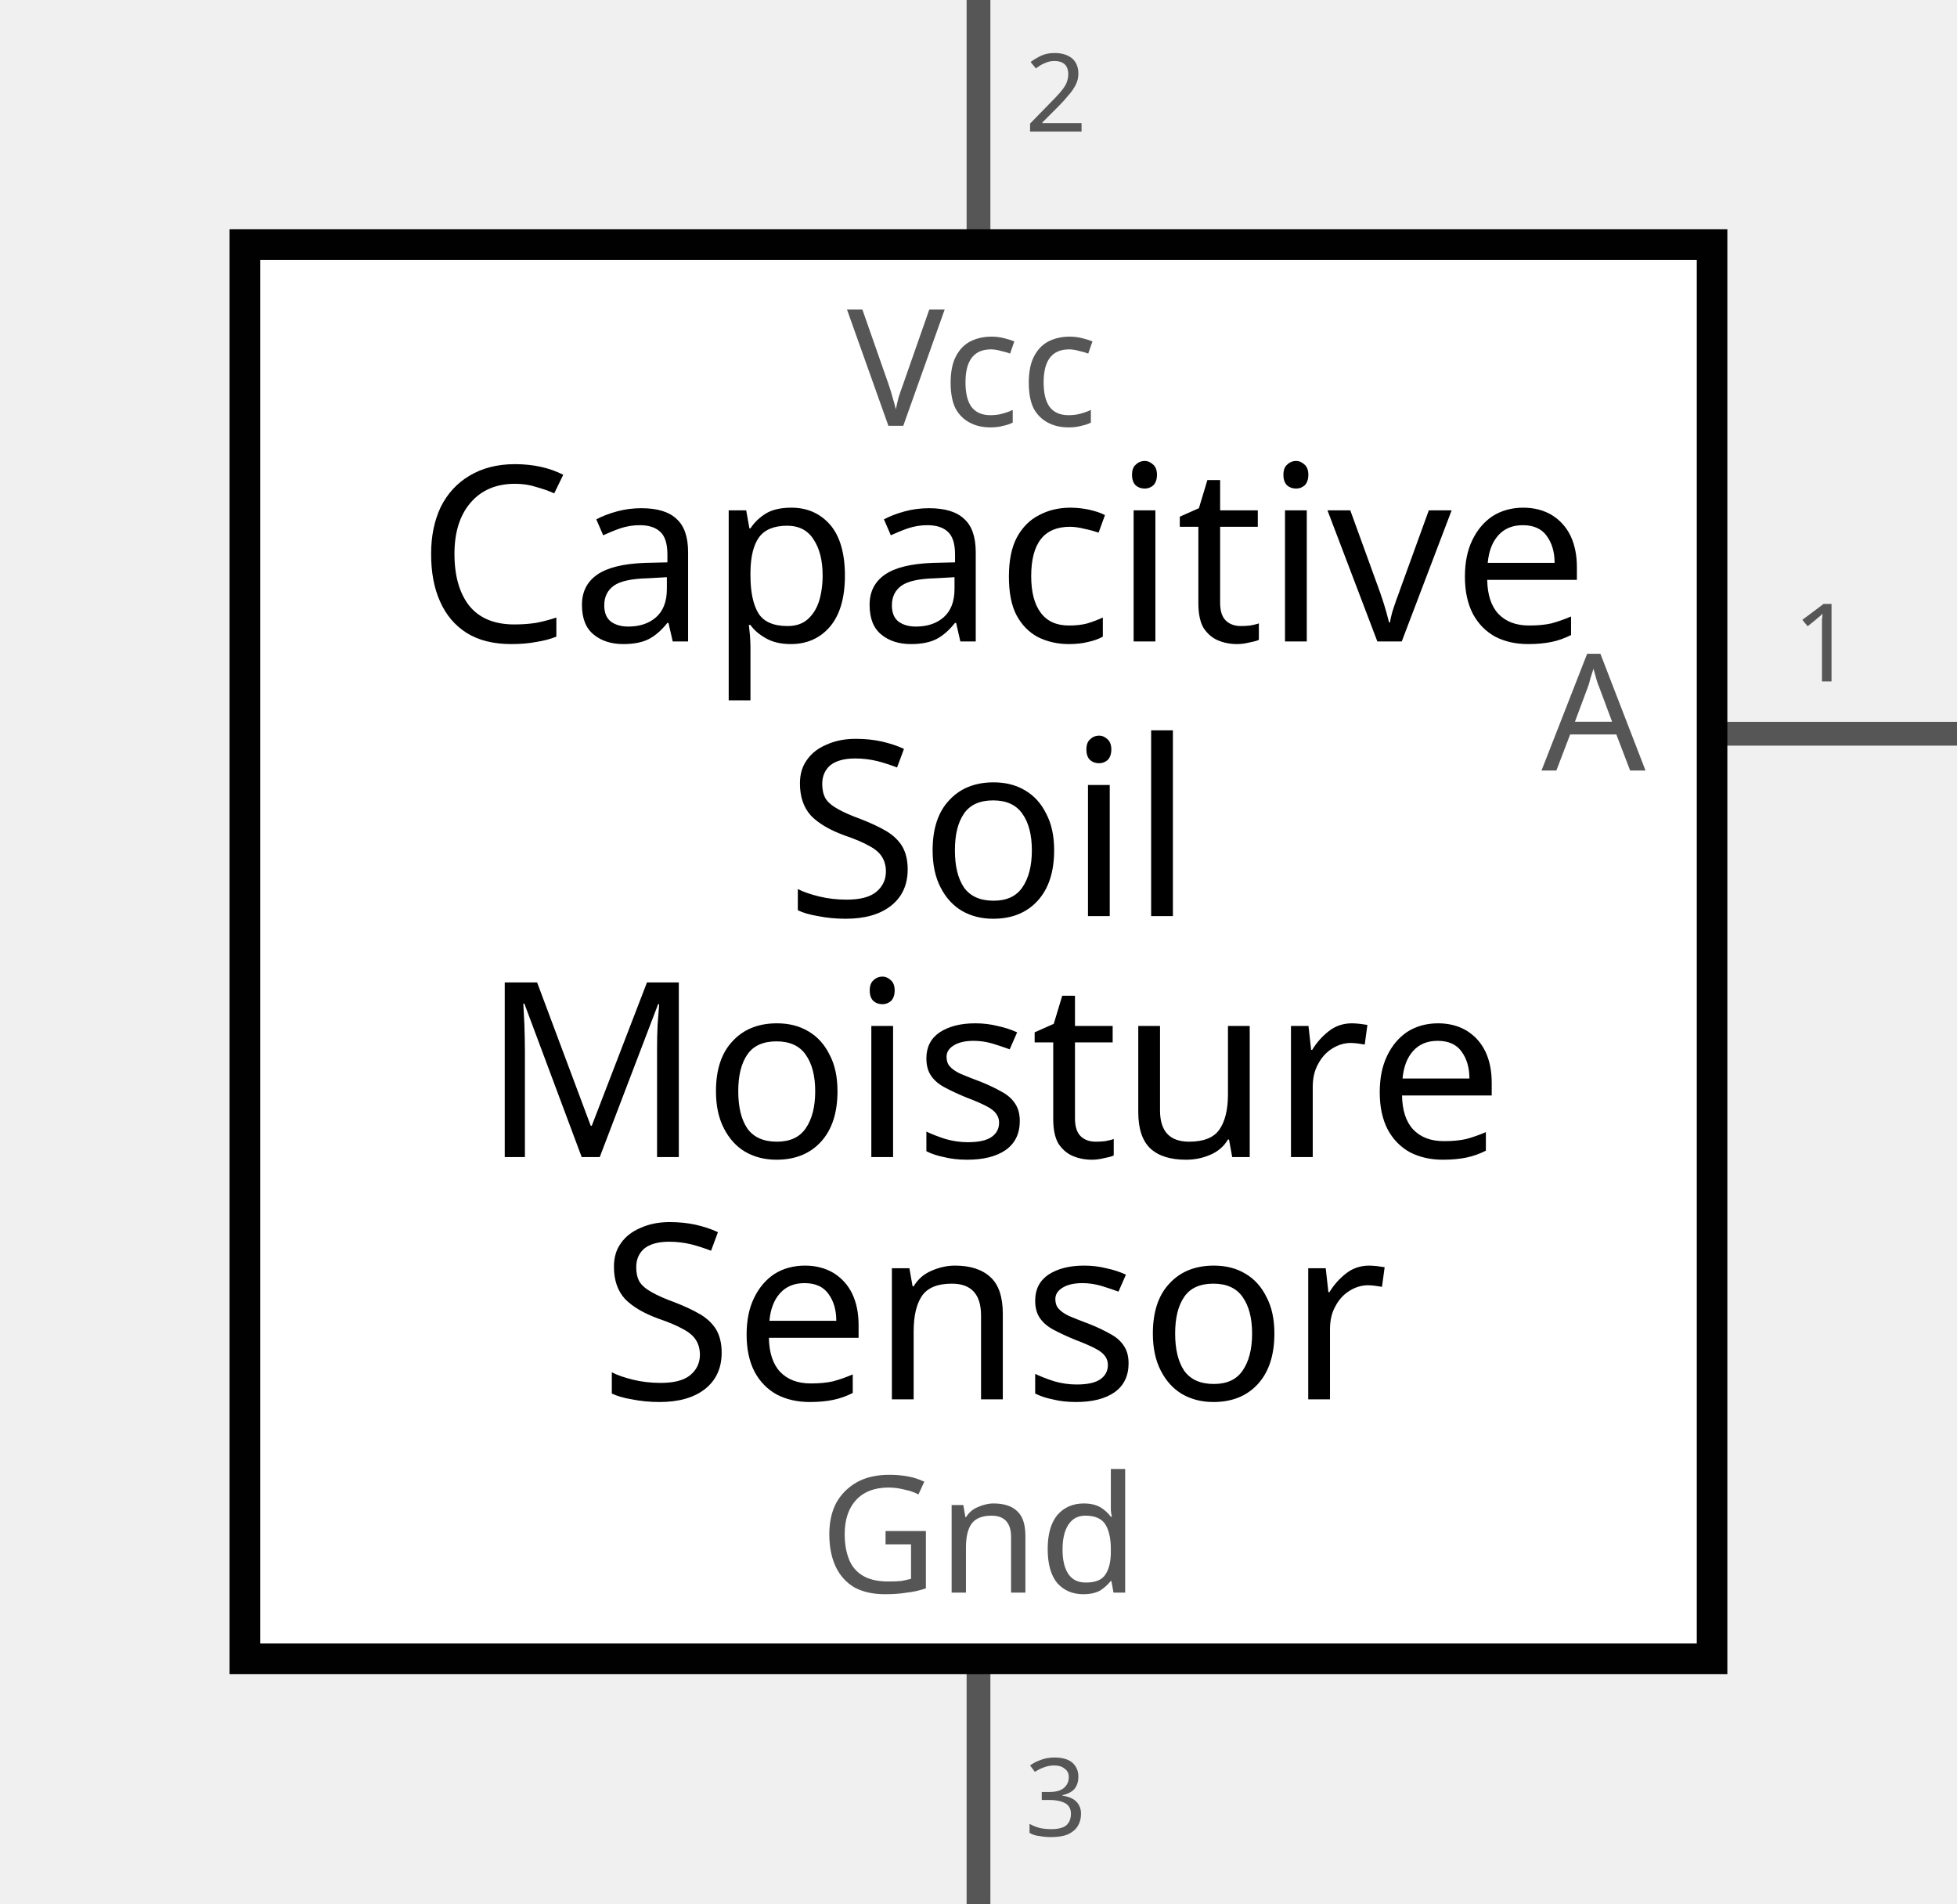
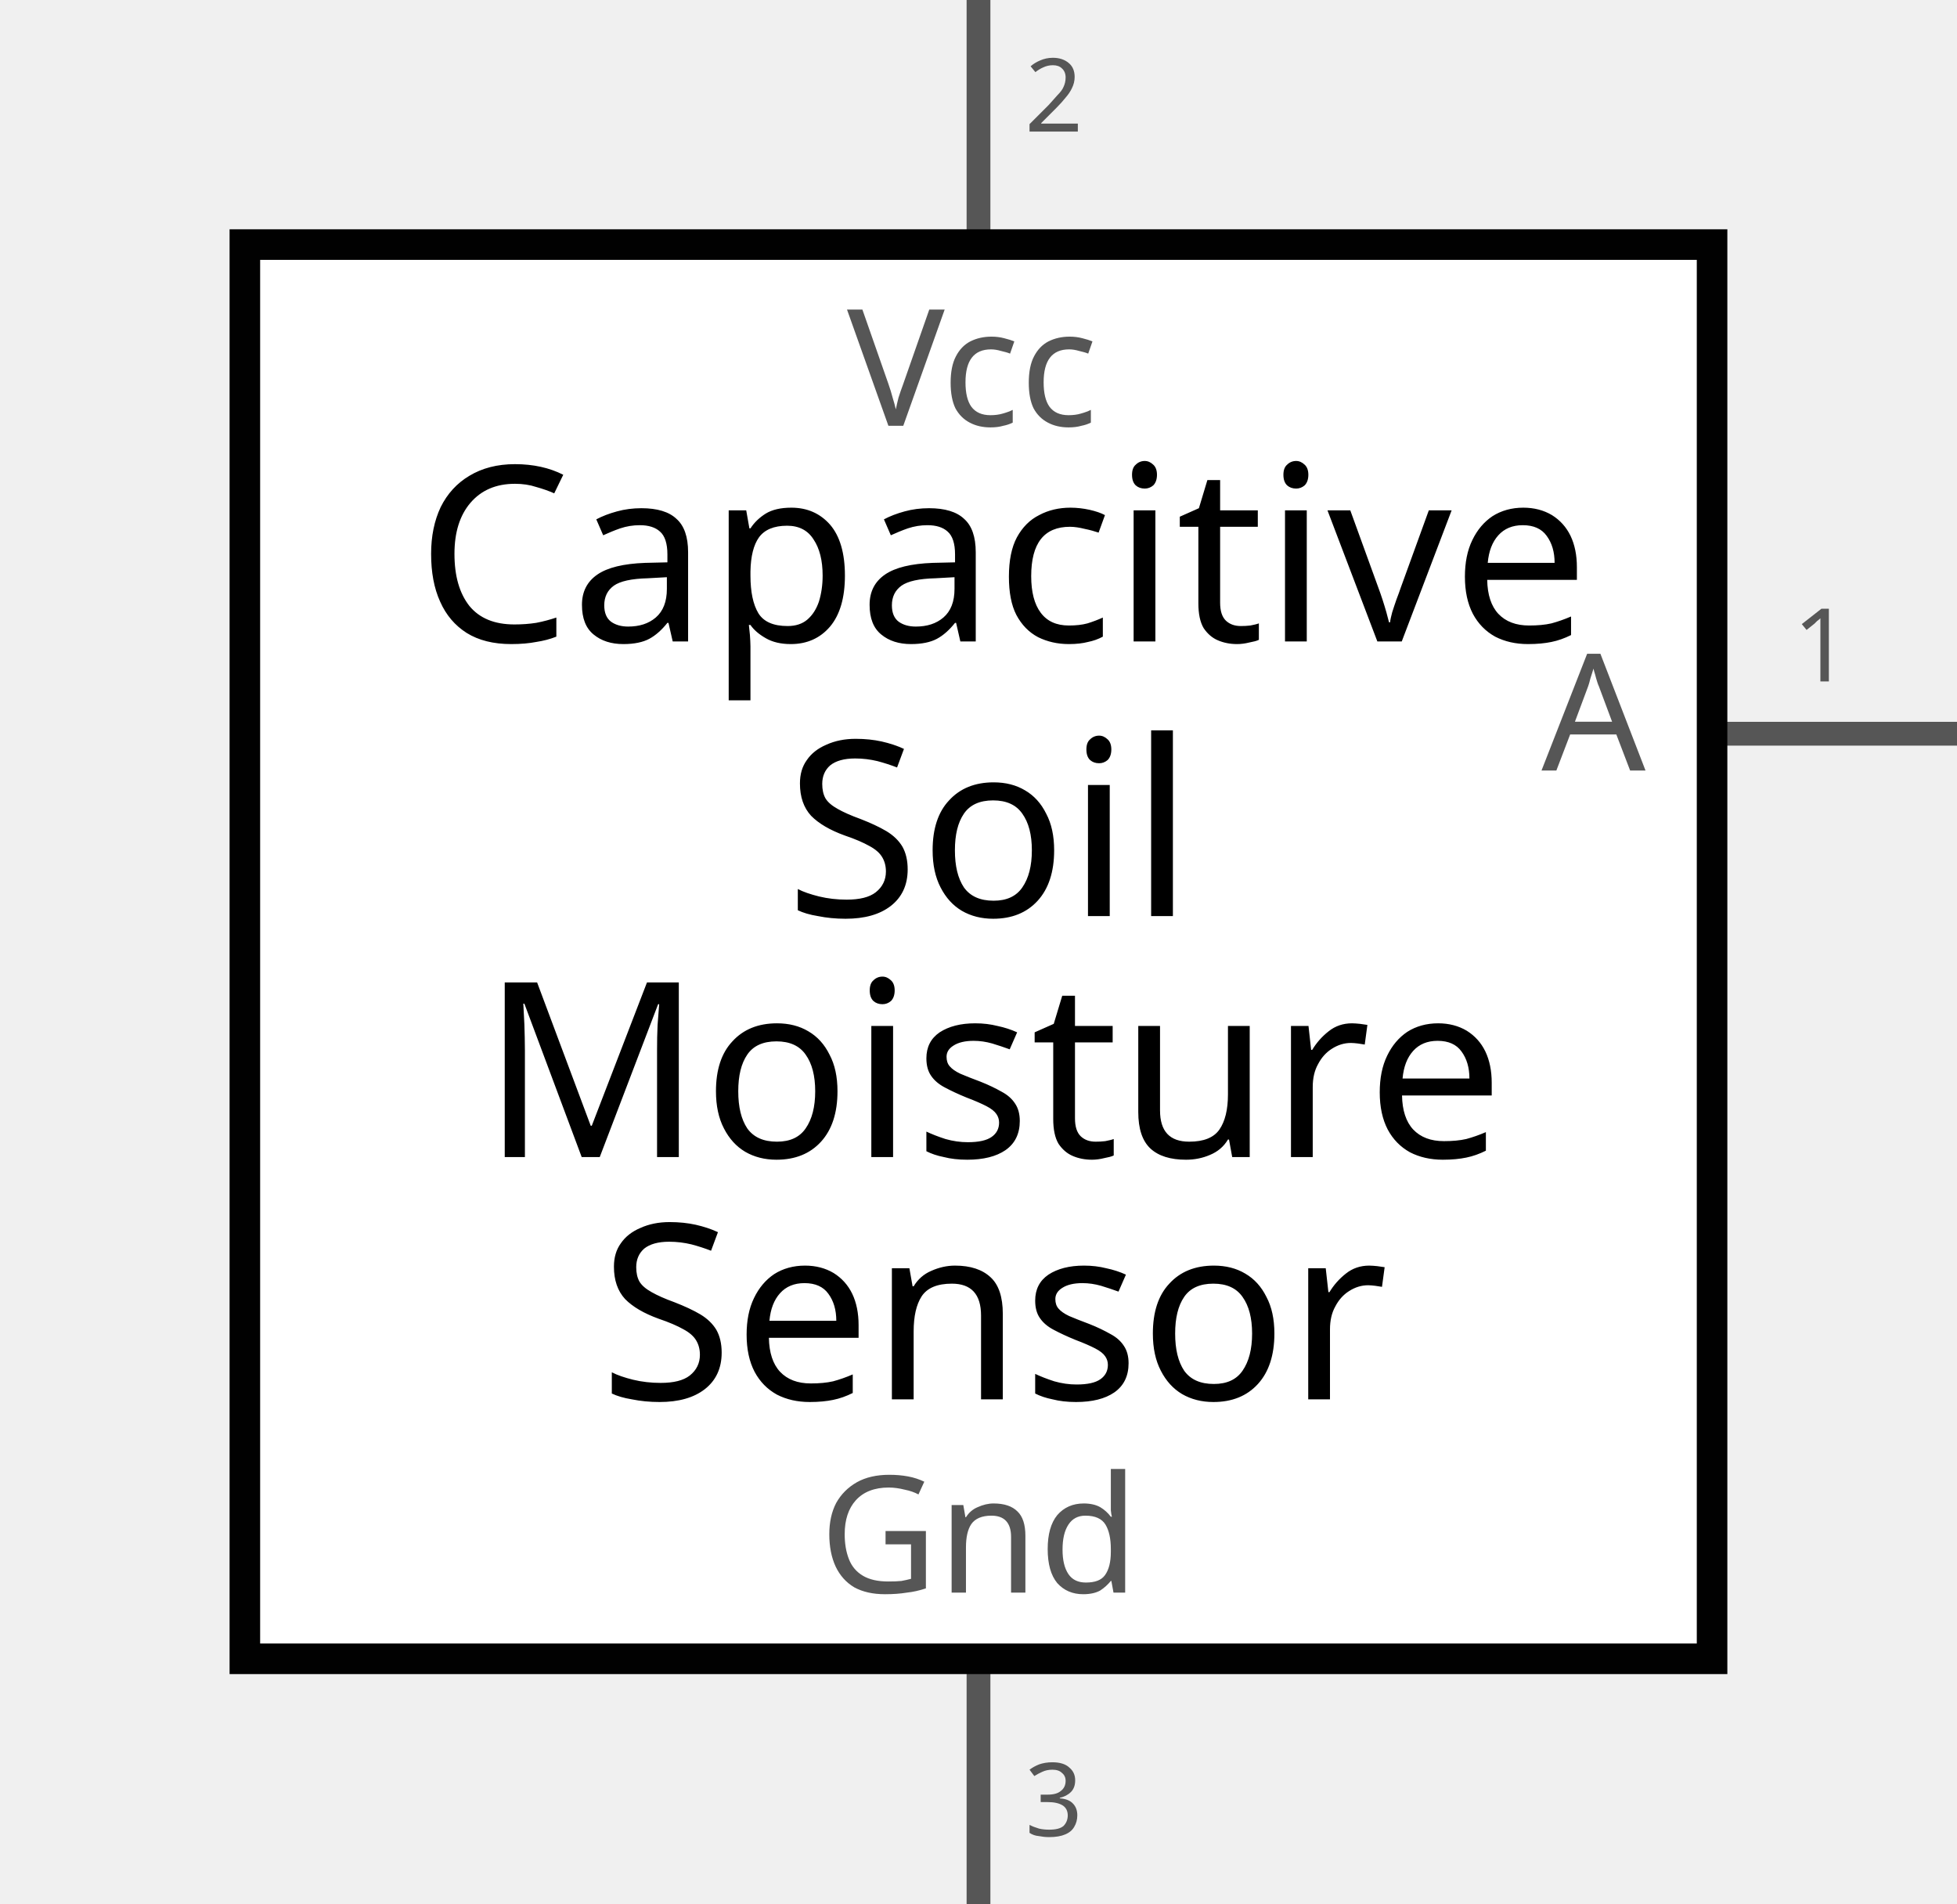
- <svg xmlns="http://www.w3.org/2000/svg" gorn="0" width="0.8in" version="1.1" x="0px" id="Layer_1" y="0px" xml:space="preserve" height="0.778in" enable-background="new 0 0 57.6 56.034" viewBox="0 0 57.6 56.034">
-   <defs id="defs112" />
-   <g gorn="0.3" id="schematic">
-     <g gorn="0.3.0" id="pins">
-       <line stroke-linejoin="round" gorn="0.3.0.0" id="connector10pin" stroke-linecap="round" stroke="#565656" fill="none" y1="48.833" stroke-width="0.7" y2="56.034" x1="28.8" x2="28.8" />
-       <rect gorn="0.3.0.1" width="0.001" x="28.799" id="connector10terminal" y="56.376" stroke="none" fill="none" stroke-width="0" height="0.016" />
-       <line stroke-linejoin="round" gorn="0.3.0.2" id="connector8pin" stroke-linecap="round" stroke="#565656" fill="none" y1="21.6" stroke-width="0.7" y2="21.6" x1="50.399" x2="57.6" />
-       <rect gorn="0.3.0.3" width="0.016" x="57.942" id="connector8terminal" y="21.599" stroke="none" fill="none" stroke-width="0" height="0.001" />
-       <line stroke-linejoin="round" gorn="0.3.0.4" id="line22" stroke-linecap="round" stroke="#565656" fill="none" y1="43.2" stroke-width="0.7" y2="43.2" display="none" x1="0" x2="7.2" />
-       <line stroke-linejoin="round" gorn="0.3.0.5" id="connector9pin" stroke-linecap="round" stroke="#565656" fill="none" y1="7.201" stroke-width="0.7" y2="0" x1="28.8" x2="28.8" />
-       <rect gorn="0.3.0.6" width="0.001" x="28.799" id="connector9terminal" y="-0.358" stroke="none" fill="none" stroke-width="0" height="0.016" />
+ <svg xmlns="http://www.w3.org/2000/svg" version="1.1" width="0.8in" height="0.778in" viewBox="0 0 57.6 56.034" id="Layer_1" xml:space="preserve">
+   <g id="schematic">
+     <g id="pins">
+       <line stroke-linejoin="round" gorn="0.3.0.0" id="connector10pin" stroke-linecap="round" stroke="#565656" fill="none" y1="48.833" stroke-width="0.7" y2="56.034" x1="28.8" x2="28.8" style="fill:none;stroke:#565656;stroke-width:0.7;stroke-linecap:round;stroke-linejoin:round" />
+       <rect width="0.001" height="0.016" x="28.799" y="56.376" id="connector10terminal" style="fill:none;stroke:none" />
+       <line stroke-linejoin="round" gorn="0.3.0.2" id="connector8pin" stroke-linecap="round" stroke="#565656" fill="none" y1="21.6" stroke-width="0.7" y2="21.6" x1="50.399" x2="57.6" style="fill:none;stroke:#565656;stroke-width:0.7;stroke-linecap:round;stroke-linejoin:round" />
+       <rect width="0.016" height="0.001" x="57.942" y="21.599" id="connector8terminal" style="fill:none;stroke:none" />
+       <line stroke-linejoin="round" gorn="0.3.0.4" id="line22" stroke-linecap="round" stroke="#565656" fill="none" y1="43.2" stroke-width="0.7" y2="43.2" display="none" x1="0" x2="7.2" style="fill:none;stroke:#565656;stroke-width:0.7;stroke-linecap:round;stroke-linejoin:round;display:none" />
+       <line stroke-linejoin="round" gorn="0.3.0.5" id="connector9pin" stroke-linecap="round" stroke="#565656" fill="none" y1="7.201" stroke-width="0.7" y2="0" x1="28.8" x2="28.8" style="fill:none;stroke:#565656;stroke-width:0.7;stroke-linecap:round;stroke-linejoin:round" />
+       <rect width="0.001" height="0.016" x="28.799" y="-0.358" id="connector9terminal" style="fill:none;stroke:none" />
    </g>
-     <rect style="fill:#ffffff;fill-opacity:1" gorn="0.3.1" width="43.198" x="7.2" id="part_symbol" y="7.2" stroke-linecap="round" stroke="#010101" stroke-width="0.9" fill="#FFFFFF" height="41.633" />
-     <g gorn="0.3.2" id="pin_numbers">
-       <g transform="matrix(1 0 0 1 52.7744 20.0605)">
-         <g>
-           <g gorn="0.3.2.0.0.0" id="g27">
-             <g gorn="0.3.2.0.0.0.0" id="g29">
-               <g gorn="0.3.2.0.0.0.0.0" id="g31">
-                 <g gorn="0.3.2.0.0.0.0.0.0" id="text33" font-size="3" fill="#565656" font-family="DroidSans">
-                   <text style="-inkscape-font-specification:Droid Sans;font-family:Droid Sans;font-weight:normal;font-style:normal;font-stretch:normal;font-variant:normal;font-size:3.2px" gorn="0.3.2.0.0.0.0.0.0.0" x="" y="" id="tspan3059">1</text>
+     <rect width="43.198" height="41.633" x="7.2" y="7.2" id="part_symbol" style="fill:#ffffff;fill-opacity:1;stroke:#010101;stroke-width:0.9;stroke-linecap:round" />
+     <g id="pin_numbers" style="font-size:3px;font-style:normal;font-variant:normal;font-weight:normal;font-stretch:normal;font-family:Droid Sans;-inkscape-font-specification:Droid Sans;fill:#565656">
+       <g transform="translate(52.7744,20.0605)" id="g15">
+         <g id="g17">
+           <g id="g27">
+             <g id="g29">
+               <g id="g31">
+                 <g id="text33">
+                   <text id="tspan3059">1</text>
                </g>
              </g>
            </g>
          </g>
        </g>
      </g>
-       <g transform="matrix(1 0 0 1 30.1621 3.873)">
-         <g>
-           <g gorn="0.3.2.1.0.0" id="g35">
-             <g gorn="0.3.2.1.0.0.0" id="g37">
-               <g gorn="0.3.2.1.0.0.0.0" id="g39">
-                 <g gorn="0.3.2.1.0.0.0.0.0" id="text41" font-size="3" fill="#565656" font-family="DroidSans">
-                   <text style="-inkscape-font-specification:Droid Sans;font-family:Droid Sans;font-weight:normal;font-style:normal;font-stretch:normal;font-variant:normal;font-size:3.2px" gorn="0.3.2.1.0.0.0.0.0.0" x="" y="" id="tspan3057">2</text>
+       <g transform="translate(30.1621,3.873)" id="g24">
+         <g id="g26">
+           <g id="g35">
+             <g id="g37">
+               <g id="g39">
+                 <g id="text41">
+                   <text id="tspan3057">2</text>
                </g>
              </g>
            </g>
          </g>
        </g>
      </g>
-       <g transform="matrix(1 0 0 1 30.1621 54.0508)">
-         <g>
-           <g gorn="0.3.2.2.0.0" id="g43">
-             <g gorn="0.3.2.2.0.0.0" id="g45">
-               <g gorn="0.3.2.2.0.0.0.0" id="g47">
-                 <g gorn="0.3.2.2.0.0.0.0.0" id="text49" font-size="3" fill="#565656" font-family="DroidSans">
-                   <text style="-inkscape-font-specification:Droid Sans;font-family:Droid Sans;font-weight:normal;font-style:normal;font-stretch:normal;font-variant:normal;font-size:3.2px" gorn="0.3.2.2.0.0.0.0.0.0" x="" y="" id="tspan3061">3</text>
+       <g transform="translate(30.1621,54.0508)" id="g33">
+         <g id="g36">
+           <g id="g43">
+             <g id="g45">
+               <g id="g47">
+                 <g id="text49">
+                   <text id="tspan3061">3</text>
                </g>
              </g>
            </g>
          </g>
        </g>
      </g>
    </g>
-     <g gorn="0.3.3" id="pin_labels">
-       <g transform="matrix(1 0 0 1 40.7119 51.6191)">
-         <g>
-           <g gorn="0.3.3.0.0.0" id="g52">
-             <g gorn="0.3.3.0.0.0.0" id="g54">
-               <g gorn="0.3.3.0.0.0.0.0" id="g56">
-                 <text gorn="0.3.3.0.0.0.0.0.0" id="text58" font-size="4.5" fill="#565656" font-family="DroidSans" display="none" enable-background="new    ">Out</text>
-               </g>
-             </g>
-           </g>
-         </g>
-       </g>
-       <g transform="matrix(1 0 0 1 24.1104 46.8848)">
-         <g>
-           <g gorn="0.3.3.1.0.0" id="g60">
-             <g gorn="0.3.3.1.0.0.0" id="g62">
-               <g gorn="0.3.3.1.0.0.0.0" id="g64">
-                 <g gorn="0.3.3.1.0.0.0.0.0" id="text66" font-size="4.5" fill="#565656" font-family="DroidSans">
-                   <text style="-inkscape-font-specification:Droid Sans;font-family:Droid Sans;font-weight:normal;font-style:normal;font-stretch:normal;font-variant:normal;font-size:4.8px" gorn="0.3.3.1.0.0.0.0.0.0" x="" y="" id="tspan3861">Gnd</text>
+     <g id="pin_labels" style="font-size:4.8px;font-style:normal;font-variant:normal;font-weight:normal;font-stretch:normal;fill:#565656;font-family:Droid Sans;-inkscape-font-specification:Droid Sans">
+       <g transform="translate(24.1104,46.8848)" id="g44">
+         <g id="g46">
+           <g id="g60">
+             <g id="g62">
+               <g id="g64">
+                 <g id="text66">
+                   <text id="tspan3861">Gnd</text>
                </g>
              </g>
            </g>
          </g>
        </g>
      </g>
-       <g transform="matrix(1 0 0 1 24.9287 12.5352)">
-         <g>
-           <g gorn="0.3.3.2.0.0" id="g68">
-             <g gorn="0.3.3.2.0.0.0" id="g70">
-               <g gorn="0.3.3.2.0.0.0.0" id="g72">
-                 <g gorn="0.3.3.2.0.0.0.0.0" id="g74" enable-background="new    ">
-                   <g style="font-size:4.5px;fill:#565656;font-family:DroidSans" gorn="0.3.3.2.0.0.0.0.0.0" id="text76" font-size="4.5">
-                     <text style="font-size:4.8px;font-style:normal;font-variant:normal;font-weight:normal;font-stretch:normal;font-family:Droid Sans;-inkscape-font-specification:Droid Sans" gorn="0.3.3.2.0.0.0.0.0.0.0" x="0" y="0" id="tspan3857">Vcc</text>
+       <g transform="translate(24.9287,12.5352)" id="g53">
+         <g id="g55">
+           <g id="g68">
+             <g id="g70">
+               <g id="g72">
+                 <g id="g74" style="enable-background:new">
+                   <g id="text76">
+                     <text x="0" y="0" id="tspan3857">Vcc</text>
                  </g>
                </g>
              </g>
            </g>
          </g>
        </g>
      </g>
-       <g transform="matrix(1 0 0 1 42.1768 22.6836)">
-         <g>
-           <g gorn="0.3.3.3.0.0" id="g80">
-             <g gorn="0.3.3.3.0.0.0" id="g82">
-               <g gorn="0.3.3.3.0.0.0.0" id="g84">
-                 <g style="font-size:4.5px;fill:#565656;font-family:DroidSans" gorn="0.3.3.3.0.0.0.0.0" id="text86" font-size="4.5">
-                   <text style="font-size:4.8px;font-style:normal;font-variant:normal;font-weight:normal;font-stretch:normal;font-family:Droid Sans;-inkscape-font-specification:Droid Sans" gorn="0.3.3.3.0.0.0.0.0.0" x="3.2" y="" id="tspan3859">A</text>
+       <g transform="translate(42.1768,22.6836)" id="g63">
+         <g id="g65">
+           <g id="g80">
+             <g id="g82">
+               <g id="g84">
+                 <g id="text86">
+                   <text x="3.2" id="tspan3859">A</text>
                </g>
              </g>
            </g>
          </g>
        </g>
      </g>
-       <g transform="matrix(1 0 0 1 9.2188 44.3721)">
-         <g>
-           <g gorn="0.3.3.4.0.0" id="g88">
-             <g gorn="0.3.3.4.0.0.0" id="g90">
-               <g gorn="0.3.3.4.0.0.0.0" id="g92">
-                 <text gorn="0.3.3.4.0.0.0.0.0" id="text94" font-size="4.5" fill="#565656" font-family="DroidSans" display="none" enable-background="new    ">In</text>
-               </g>
-             </g>
-           </g>
-         </g>
+     </g>
+     <g id="sensor_label" xml:space="preserve" style="font-size:7.2px;font-style:normal;font-variant:normal;font-weight:normal;font-stretch:normal;line-height:125%;letter-spacing:0px;word-spacing:0px;fill:#000000;fill-opacity:1;stroke:none;font-family:Droid Sans;-inkscape-font-specification:Droid Sans">
+       <g id="text3041">
+         <text x="12.245" y="18.879" id="tspan3043">Capacitive</text>
      </g>
-     </g>
-     <g style="font-style:normal;font-variant:normal;font-weight:normal;font-stretch:normal;line-height:125%;letter-spacing:0px;word-spacing:0px;font-family:Droid Sans;-inkscape-font-specification:Droid Sans" gorn="0.3.4" id="text3041" stroke="none" font-size="5.12" fill="#000000" xml:space="preserve" fill-opacity="1">
-       <text style="font-size:7.2px" gorn="0.3.4.0" x="12.245" y="18.879" id="tspan3043">Capacitive</text>
-     </g>
-     <g style="font-style:normal;font-variant:normal;font-weight:normal;font-stretch:normal;line-height:125%;letter-spacing:0px;word-spacing:0px;font-family:Droid Sans;-inkscape-font-specification:Droid Sans" gorn="0.3.5" id="text3045" stroke="none" font-size="5.12" fill="#000000" xml:space="preserve" fill-opacity="1">
-       <text style="font-size:7.2px" gorn="0.3.5.0" x="23.105" y="26.969" id="tspan3047">Soil</text>
-     </g>
-     <g style="font-style:normal;font-variant:normal;font-weight:normal;font-stretch:normal;line-height:125%;letter-spacing:0px;word-spacing:0px;font-family:Droid Sans;-inkscape-font-specification:Droid Sans" gorn="0.3.6" id="text3049" stroke="none" font-size="5.12" fill="#000000" xml:space="preserve" fill-opacity="1">
-       <text style="font-size:7.2px" gorn="0.3.6.0" x="14.147" y="34.064" id="tspan3051">Moisture</text>
-     </g>
-     <g style="font-style:normal;font-variant:normal;font-weight:normal;font-stretch:normal;line-height:125%;letter-spacing:0px;word-spacing:0px;font-family:Droid Sans;-inkscape-font-specification:Droid Sans" gorn="0.3.7" id="text3053" stroke="none" font-size="5.12" fill="#000000" xml:space="preserve" fill-opacity="1">
-       <text style="font-size:7.2px" gorn="0.3.7.0" x="17.627" y="41.196" id="tspan3055">Sensor</text>
+       <g id="text3045">
+         <text x="23.105" y="26.969" id="tspan3047">Soil</text>
+       </g>
+       <g id="text3049">
+         <text x="14.147" y="34.064" id="tspan3051">Moisture</text>
+       </g>
+       <g id="text3053">
+         <text x="17.627" y="41.196" id="tspan3055">Sensor</text>
+       </g>
    </g>
  </g>
</svg>
